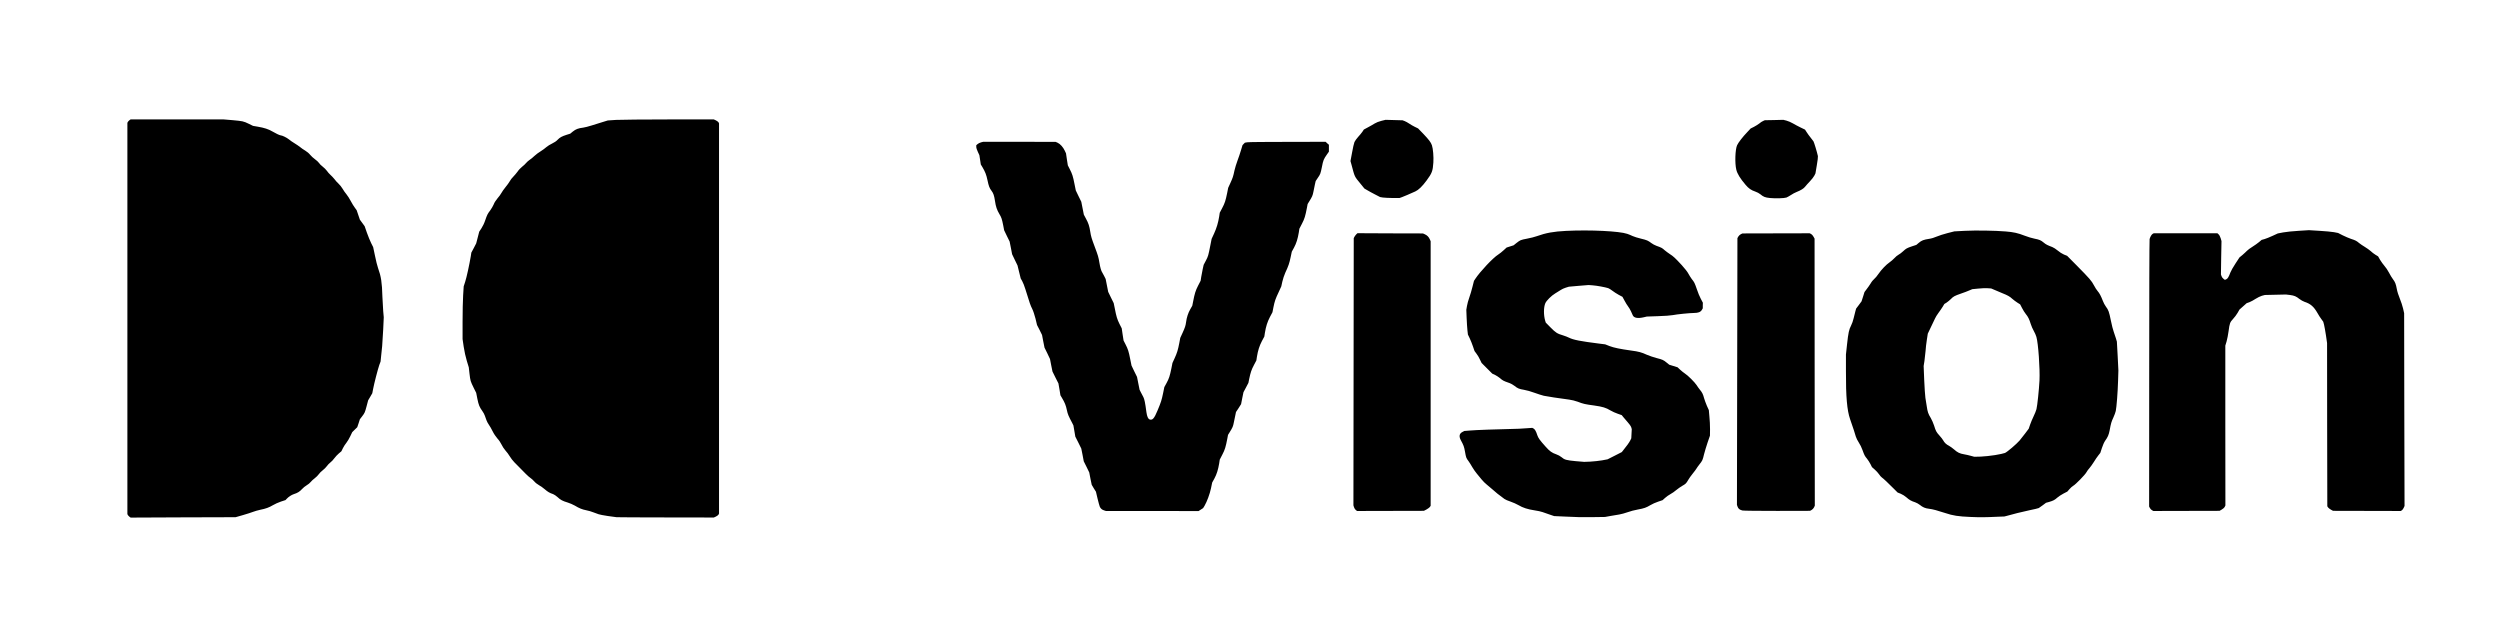
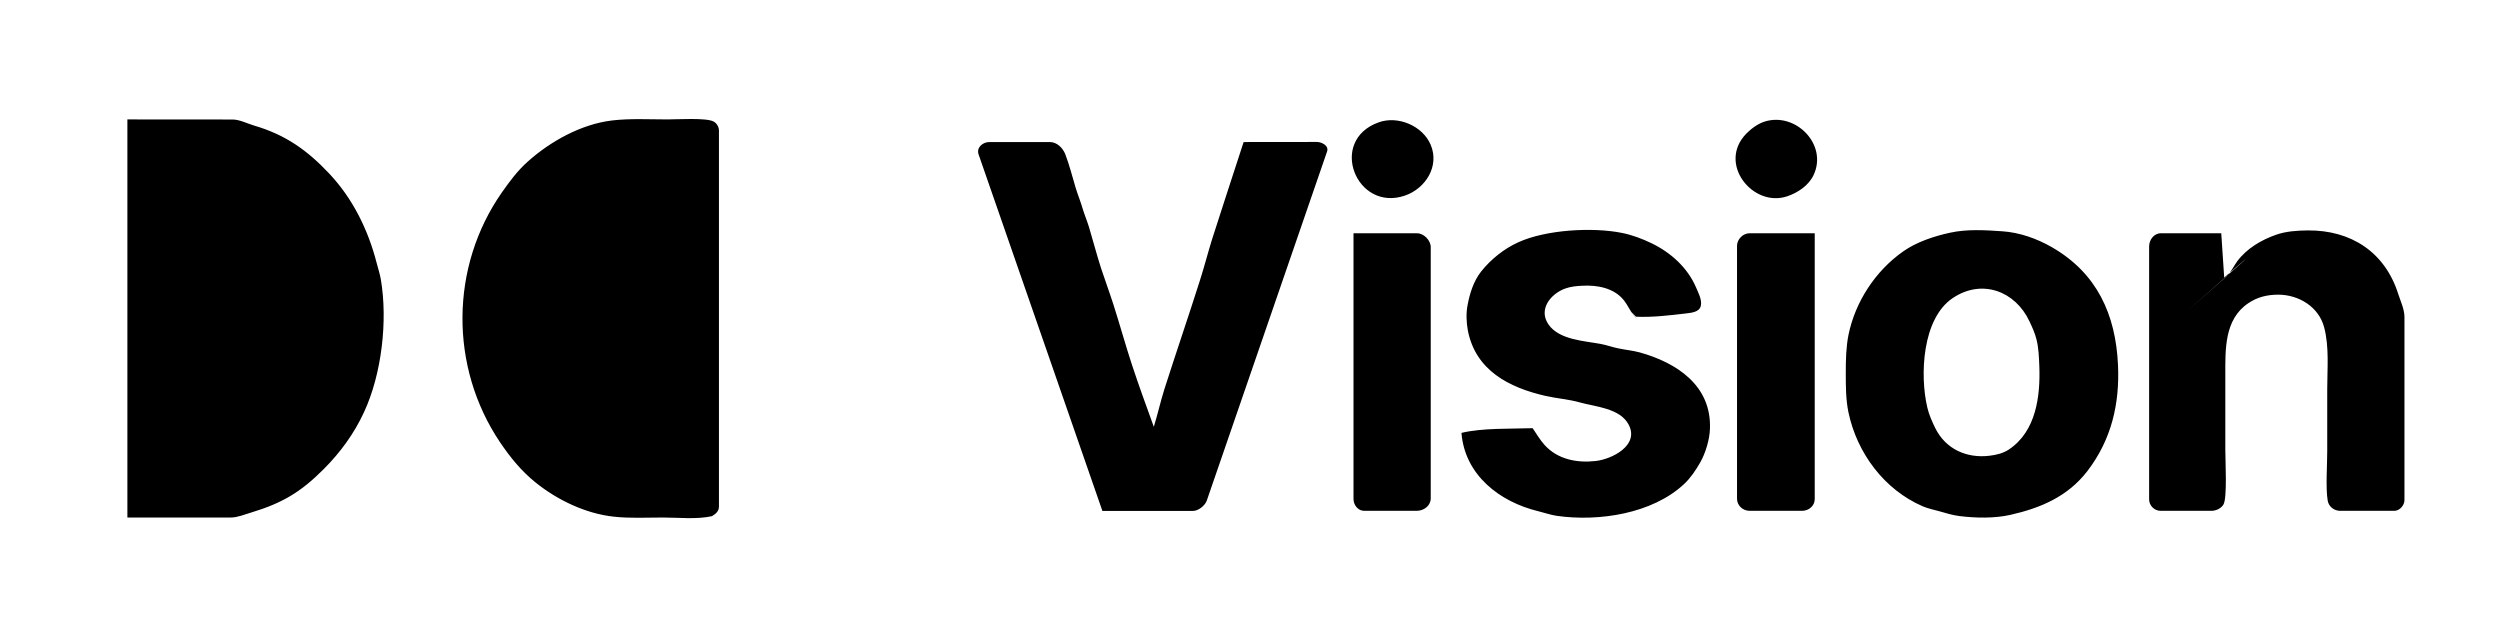
<svg xmlns="http://www.w3.org/2000/svg" width="314" height="80" viewBox="0 0 314 80">
-   <path fill="#000000" fill-rule="evenodd" d="M16.27 64.91C16.19 64.85 16.1 64.75 16.06 64.69L16 64.57L16 40L16 15.43L16.06 15.31C16.1 15.25 16.19 15.15 16.26 15.1L16.4 15L22.25 15L28.1 15L29.19 15.09C30.49 15.21 30.57 15.22 31.25 15.55L31.78 15.81L32.37 15.91C33.19 16.05 33.71 16.22 34.19 16.5C34.59 16.74 35.14 17 35.25 17C35.43 17 36.01 17.28 36.28 17.5C36.45 17.64 36.77 17.87 37 18C37.23 18.14 37.54 18.35 37.69 18.47C37.84 18.6 38.13 18.8 38.34 18.92C38.56 19.05 38.82 19.27 38.96 19.45C39.09 19.61 39.36 19.86 39.56 20C39.76 20.14 39.98 20.34 40.06 20.46C40.13 20.58 40.34 20.79 40.53 20.93C40.72 21.07 40.95 21.31 41.06 21.46C41.16 21.61 41.36 21.84 41.5 21.96C41.64 22.08 41.86 22.32 42 22.49C42.13 22.67 42.36 22.93 42.52 23.07C42.68 23.21 42.91 23.5 43.03 23.71C43.15 23.92 43.37 24.24 43.52 24.41C43.67 24.59 43.91 24.97 44.06 25.26C44.21 25.55 44.44 25.92 44.57 26.09L44.8 26.41L45 27L45.2 27.59L45.5 28L45.8 28.41L46.08 29.22C46.24 29.67 46.48 30.26 46.62 30.54L46.87 31.04L47.1 32.13C47.22 32.73 47.39 33.42 47.48 33.66C47.87 34.74 47.98 35.46 48.03 37.28C48.05 37.83 48.1 38.63 48.13 39.06L48.2 39.85L48.13 41.38C48.09 42.22 48.03 43.16 48 43.47C47.96 43.78 47.91 44.34 47.87 44.72L47.8 45.41L47.64 45.84C47.46 46.36 47 48.13 46.86 48.87L46.76 49.39L46.5 49.84L46.24 50.28L46.05 51C45.83 51.82 45.82 51.85 45.47 52.31L45.2 52.66L45.04 53.16L44.87 53.66L44.55 53.97L44.24 54.28L43.99 54.8C43.86 55.08 43.64 55.45 43.51 55.61C43.37 55.77 43.18 56.08 43.07 56.29L42.88 56.68L42.56 56.95C42.38 57.1 42.13 57.37 41.99 57.56C41.86 57.75 41.63 57.99 41.49 58.09C41.35 58.2 41.15 58.4 41.05 58.55C40.95 58.69 40.72 58.93 40.53 59.07C40.35 59.2 40.13 59.43 40.04 59.56C39.95 59.7 39.72 59.92 39.54 60.06C39.35 60.2 39.12 60.41 39.02 60.54C38.93 60.66 38.7 60.85 38.52 60.95C38.34 61.05 38.07 61.27 37.92 61.44C37.65 61.74 37.37 61.92 36.91 62.06C36.62 62.15 36.23 62.41 36.01 62.65L35.86 62.81L35.28 63C34.96 63.11 34.51 63.31 34.28 63.45C33.79 63.74 33.39 63.89 32.68 64.03C32.39 64.09 31.99 64.21 31.78 64.29C31.57 64.37 31 64.56 30.5 64.7L29.59 64.96L23 64.98L16.41 65.01L16.27 64.91ZM77.44 64.96C77.35 64.95 76.86 64.88 76.34 64.81C75.83 64.73 75.31 64.64 75.19 64.59C75.07 64.55 74.77 64.44 74.53 64.35C74.3 64.25 73.9 64.14 73.64 64.09C73.13 63.99 72.77 63.85 72.19 63.5C71.96 63.37 71.57 63.2 71.31 63.12C70.67 62.93 70.4 62.79 70.03 62.44C69.86 62.28 69.6 62.11 69.47 62.06C69.06 61.93 68.8 61.78 68.42 61.45C68.23 61.28 67.9 61.05 67.7 60.94C67.5 60.83 67.23 60.62 67.1 60.46C66.97 60.31 66.75 60.11 66.61 60.02C66.39 59.88 65.99 59.49 64.6 58.06C64.41 57.87 64.16 57.54 64.03 57.32C63.9 57.1 63.66 56.77 63.48 56.58C63.31 56.39 63.09 56.05 62.99 55.83C62.89 55.61 62.66 55.27 62.47 55.07C62.28 54.85 62.03 54.49 61.88 54.18C61.74 53.89 61.53 53.52 61.41 53.36C61.3 53.2 61.15 52.94 61.1 52.78C61.04 52.63 60.96 52.37 60.9 52.22C60.85 52.06 60.71 51.8 60.59 51.64C60.22 51.12 60.12 50.88 59.96 50.1L59.81 49.34L59.5 48.72C59.08 47.86 59.08 47.85 58.97 46.94L58.88 46.14L58.63 45.32C58.49 44.87 58.32 44.1 58.24 43.55L58.1 42.59L58.1 40.41C58.1 39.2 58.13 37.71 58.17 37.09L58.24 35.97L58.43 35.38C58.61 34.83 58.94 33.3 59.13 32.19L59.2 31.73L59.51 31.15L59.81 30.57L60 29.84L60.19 29.1L60.46 28.69C60.62 28.45 60.83 28.02 60.94 27.68C61.19 26.96 61.23 26.87 61.59 26.4C61.74 26.19 61.93 25.86 62.01 25.67C62.08 25.46 62.29 25.15 62.48 24.92C62.67 24.71 62.89 24.4 62.97 24.25C63.05 24.1 63.28 23.76 63.49 23.51C63.7 23.26 63.94 22.92 64.03 22.76C64.11 22.6 64.31 22.34 64.47 22.19C64.63 22.03 64.87 21.74 65.01 21.55C65.14 21.35 65.4 21.08 65.58 20.94C65.76 20.8 65.99 20.59 66.08 20.47C66.18 20.35 66.38 20.17 66.52 20.08C66.66 19.99 66.94 19.77 67.12 19.59C67.31 19.41 67.67 19.14 67.91 19C68.15 18.85 68.47 18.62 68.62 18.48C68.78 18.34 69.1 18.14 69.34 18.03C69.6 17.91 69.89 17.72 70.03 17.56C70.32 17.26 70.55 17.13 71.17 16.93L71.62 16.79L71.95 16.52C72.3 16.23 72.65 16.1 73.25 16.03C73.44 16.01 73.93 15.88 74.34 15.75C74.76 15.62 75.38 15.42 75.72 15.32L76.34 15.13L77.38 15.06C77.94 15.03 80.94 15 84.03 15L89.66 15L89.92 15.12C90.06 15.19 90.21 15.3 90.25 15.37L90.31 15.5L90.31 40L90.31 64.5L90.25 64.63C90.21 64.7 90.06 64.81 89.92 64.88L89.66 65L83.62 64.99C80.31 64.99 77.52 64.97 77.44 64.96ZM198.28 64.95C198.04 64.95 197.25 64.91 196.52 64.88L195.2 64.82L194.64 64.63C194.34 64.53 193.94 64.39 193.75 64.32C193.56 64.25 193.11 64.15 192.74 64.1C191.88 63.97 191.26 63.77 190.73 63.45C190.49 63.31 190.04 63.11 189.72 63C189.41 62.9 189.06 62.75 188.96 62.67C188.32 62.21 187.78 61.78 187.43 61.45C187.21 61.25 186.89 60.98 186.72 60.85C186.55 60.72 186.27 60.44 186.09 60.22C185.92 60 185.65 59.67 185.49 59.49C185.33 59.31 185.08 58.94 184.93 58.69C184.79 58.43 184.56 58.08 184.44 57.91C184.15 57.52 184.14 57.5 184 56.71C183.89 56.1 183.83 55.93 183.48 55.29C183.22 54.8 183.29 54.45 183.69 54.25L183.92 54.13L184.69 54.07C185.33 54.01 187.79 53.92 190.78 53.85C191.06 53.84 191.54 53.81 191.87 53.78L192.45 53.74L192.61 53.82C192.78 53.91 192.93 54.17 193.09 54.67C193.21 55.02 193.4 55.29 194.12 56.09C194.64 56.68 194.93 56.88 195.46 57.06C195.68 57.13 195.97 57.29 196.11 57.41C196.5 57.75 196.74 57.81 197.9 57.92L198.97 58.01L199.75 57.98C200.18 57.96 200.84 57.88 201.22 57.82L201.91 57.69L202.8 57.24L203.7 56.78L203.85 56.59C204.29 56.06 204.64 55.56 204.76 55.32L204.89 55.05L204.92 54.47L204.95 53.9L204.88 53.66C204.83 53.52 204.64 53.24 204.44 53.03C204.25 52.82 204 52.53 203.89 52.39L203.69 52.14L203.2 51.97C202.92 51.88 202.51 51.69 202.27 51.55C201.71 51.21 201.29 51.08 200.22 50.93C199.09 50.78 198.83 50.72 198.17 50.46C197.85 50.34 197.4 50.23 197.08 50.19C195.86 50.03 194.32 49.8 193.91 49.71C193.67 49.65 193.13 49.48 192.72 49.33C192.31 49.17 191.72 49.01 191.41 48.96C190.79 48.86 190.61 48.78 190.17 48.43C190 48.3 189.68 48.13 189.45 48.06C188.89 47.87 188.71 47.78 188.38 47.48C188.22 47.35 187.94 47.17 187.76 47.08L187.43 46.93L186.76 46.26L186.09 45.59L185.89 45.18C185.79 44.95 185.59 44.61 185.45 44.43L185.2 44.09L185.01 43.53C184.91 43.22 184.72 42.76 184.6 42.5L184.37 42.02L184.31 41.5C184.28 41.21 184.23 40.5 184.21 39.94L184.17 38.91L184.25 38.44C184.29 38.18 184.42 37.7 184.54 37.38C184.66 37.05 184.84 36.44 184.94 36.03L185.13 35.28L185.3 35.02C185.88 34.13 187.53 32.37 188.18 31.97C188.35 31.86 188.66 31.62 188.86 31.43L189.23 31.09L189.67 30.95L190.11 30.81L190.47 30.52C190.97 30.14 190.95 30.14 191.82 29.97C192.25 29.89 192.76 29.76 192.97 29.68C194.21 29.24 195.12 29.08 196.69 29C199.73 28.85 203.4 29.03 204.38 29.37C204.57 29.43 204.87 29.56 205.06 29.65C205.25 29.74 205.72 29.88 206.09 29.97C206.85 30.15 207 30.22 207.41 30.53C207.56 30.65 207.85 30.8 208.04 30.87C208.71 31.11 208.77 31.15 209.07 31.42C209.24 31.56 209.54 31.79 209.73 31.91C210.17 32.19 210.39 32.39 211.23 33.3C211.6 33.71 211.96 34.16 212.06 34.37C212.16 34.56 212.35 34.86 212.48 35.04C212.81 35.45 212.85 35.53 213.13 36.34C213.25 36.73 213.48 37.26 213.62 37.53L213.88 38.02L213.87 38.37L213.87 38.72L213.75 38.93C213.58 39.2 213.29 39.31 212.74 39.31C212.15 39.32 210.66 39.47 210.09 39.58C209.84 39.63 209.05 39.69 208.25 39.71L206.84 39.76L206.45 39.85C205.71 40.02 205.24 39.94 205.08 39.61C205.04 39.53 204.93 39.3 204.85 39.1C204.76 38.9 204.6 38.63 204.49 38.49C204.38 38.35 204.18 38.03 204.04 37.76L203.78 37.28L203.31 37.03C203.05 36.89 202.7 36.66 202.52 36.52C202.34 36.38 202.1 36.23 201.99 36.19C201.6 36.07 200.59 35.88 200.06 35.84L199.53 35.8L198.29 35.9L197.05 36.01L196.66 36.13C196.45 36.19 196.16 36.33 196.03 36.42C195.89 36.52 195.58 36.71 195.34 36.85C194.85 37.14 194.23 37.76 194.09 38.09C193.87 38.61 193.87 39.57 194.07 40.27L194.15 40.52L194.75 41.13C195.39 41.78 195.59 41.91 196.31 42.12C196.57 42.2 196.91 42.33 197.06 42.41C197.62 42.69 198.49 42.86 200.88 43.16L201.61 43.25L202.17 43.47C202.73 43.68 203.46 43.83 204.88 44.03C205.8 44.15 206.18 44.25 206.85 44.56C207.16 44.69 207.7 44.88 208.06 44.97C208.81 45.16 208.93 45.21 209.35 45.56L209.66 45.81L210.18 45.97L210.7 46.13L211.02 46.43C211.2 46.6 211.47 46.81 211.62 46.91C211.98 47.13 212.87 48.02 213.1 48.38C213.19 48.53 213.37 48.78 213.5 48.94C213.8 49.3 213.9 49.51 214.03 50C214.09 50.22 214.25 50.65 214.38 50.96L214.63 51.51L214.7 52.3C214.75 52.74 214.78 53.46 214.78 53.91L214.77 54.72L214.48 55.56C214.32 56.03 214.12 56.7 214.03 57.05C213.85 57.8 213.83 57.85 213.44 58.34C213.28 58.55 213.11 58.78 213.07 58.86C213.03 58.94 212.82 59.22 212.6 59.49C212.39 59.75 212.13 60.11 212.04 60.28C211.79 60.72 211.71 60.79 211.28 61.03C211.08 61.15 210.74 61.38 210.54 61.55C210.34 61.73 210.01 61.95 209.81 62.06C209.61 62.16 209.31 62.38 209.13 62.54L208.82 62.82L208.26 63.01C207.95 63.11 207.51 63.31 207.28 63.45C206.76 63.76 206.51 63.85 205.69 64C205.33 64.06 204.76 64.21 204.44 64.33C204.11 64.45 203.63 64.58 203.38 64.62C203.12 64.66 202.61 64.74 202.25 64.81L201.59 64.93L200.16 64.95C199.37 64.96 198.52 64.96 198.28 64.95ZM247.5 64.93C245.98 64.87 245.27 64.76 244.33 64.44C243.35 64.12 242.74 63.95 242.28 63.9C241.82 63.85 241.49 63.71 241.14 63.42C240.99 63.3 240.73 63.15 240.55 63.09C240.05 62.93 239.81 62.79 239.45 62.47C239.27 62.31 238.96 62.11 238.74 62.02L238.34 61.86L237.9 61.42C237.17 60.68 236.54 60.09 236.36 59.97C236.27 59.91 236.11 59.73 236 59.56C235.89 59.4 235.65 59.13 235.46 58.97L235.12 58.67L234.93 58.29C234.82 58.08 234.63 57.78 234.5 57.62C234.21 57.27 234.17 57.19 233.93 56.53C233.83 56.23 233.62 55.81 233.47 55.59C233.31 55.36 233.15 55.02 233.09 54.83C233 54.49 232.77 53.79 232.37 52.64C231.99 51.54 231.84 49.87 231.85 46.62L231.85 44.53L231.99 43.24C232.15 41.78 232.23 41.4 232.5 40.88C232.61 40.68 232.75 40.27 232.82 39.96C232.89 39.66 232.99 39.26 233.04 39.08L233.13 38.76L233.47 38.31L233.81 37.85L234 37.26L234.18 36.68L234.45 36.32C234.6 36.13 234.83 35.8 234.96 35.59C235.08 35.37 235.29 35.13 235.41 35.03C235.53 34.94 235.76 34.66 235.93 34.41C236.29 33.88 236.91 33.23 237.34 32.94C237.52 32.82 237.78 32.59 237.93 32.43C238.08 32.26 238.32 32.06 238.46 31.99C238.6 31.92 238.85 31.73 239.03 31.56C239.41 31.21 239.49 31.16 240.17 30.93L240.69 30.76L241 30.5C241.35 30.2 241.62 30.1 242.29 30C242.58 29.96 242.98 29.84 243.26 29.71C243.52 29.6 244.12 29.4 244.6 29.28L245.47 29.06L246.81 28.99C248.2 28.92 250.59 28.96 251.91 29.07C252.9 29.15 253.45 29.27 254.29 29.6C254.68 29.75 255.22 29.92 255.51 29.97C256.16 30.1 256.33 30.17 256.69 30.47C256.96 30.7 257.18 30.81 257.77 31.03C257.93 31.09 258.24 31.29 258.45 31.47C258.68 31.67 259 31.87 259.23 31.97L259.63 32.13L260.83 33.34C262.45 34.98 262.71 35.28 263 35.84C263.14 36.11 263.35 36.44 263.47 36.57C263.69 36.82 263.88 37.17 264.13 37.82C264.2 38.02 264.37 38.33 264.5 38.51C264.82 38.93 264.9 39.15 265.13 40.28C265.23 40.8 265.39 41.42 265.48 41.66C265.56 41.9 265.69 42.28 265.76 42.5L265.88 42.91L265.98 44.72L266.07 46.53L266.03 47.84C265.99 49.25 265.84 51.17 265.74 51.62C265.71 51.78 265.57 52.15 265.44 52.44C265.19 52.98 265.14 53.14 264.97 54.06C264.86 54.62 264.74 54.9 264.4 55.37C264.28 55.54 264.11 55.93 264 56.27L263.8 56.88L263.55 57.2C263.41 57.37 263.16 57.74 262.99 58.02C262.81 58.3 262.57 58.65 262.44 58.79C262.3 58.93 262.14 59.17 262.06 59.31C261.91 59.61 260.67 60.88 260.39 61.02C260.28 61.08 260.08 61.26 259.93 61.43L259.66 61.74L259.16 62C258.88 62.15 258.54 62.37 258.4 62.5C258.08 62.79 257.89 62.89 257.38 63.04L256.98 63.15L256.58 63.45C256.36 63.61 256.13 63.78 256.07 63.81C256 63.85 255.47 63.97 254.89 64.09C254.32 64.21 253.63 64.37 253.38 64.44C253.12 64.51 252.65 64.63 252.33 64.72L251.76 64.87L250.96 64.9C249.3 64.98 248.69 64.98 247.5 64.93ZM138.69 64.11C138.43 64.04 138.22 63.86 138.13 63.63C138.09 63.53 137.96 63.07 137.85 62.61L137.65 61.76L137.38 61.33L137.12 60.89L136.96 60.12L136.81 59.34L136.47 58.64L136.12 57.94L135.97 57.14L135.81 56.34L135.44 55.59L135.06 54.84L134.94 54.13L134.82 53.43L134.67 53.13C134.2 52.24 134.11 52.04 134 51.51C133.88 50.92 133.73 50.55 133.38 49.97L133.19 49.65L133.07 48.91L132.94 48.16L132.56 47.41L132.19 46.66L132.03 45.87L131.88 45.09L131.54 44.37L131.19 43.66L131.03 42.86L130.88 42.07L130.57 41.44L130.25 40.82L130.06 40.02C129.94 39.56 129.77 39.03 129.64 38.78C129.43 38.37 129.33 38.09 128.79 36.33C128.68 35.96 128.5 35.5 128.39 35.31L128.2 34.97L128 34.16L127.8 33.34L127.46 32.64L127.12 31.93L126.97 31.14L126.81 30.34L126.46 29.63L126.12 28.92L126 28.29C125.84 27.49 125.78 27.31 125.52 26.88C125.22 26.38 125.07 25.95 124.97 25.24C124.87 24.57 124.77 24.27 124.54 23.97C124.28 23.63 124.18 23.37 124.03 22.64C123.88 21.93 123.74 21.58 123.38 20.97L123.19 20.66L123.1 20.07L123.01 19.49L122.82 19.08C122.71 18.86 122.62 18.58 122.62 18.46L122.62 18.24L122.78 18.1C122.87 18.02 123.06 17.92 123.22 17.88L123.49 17.81L128.04 17.81L132.59 17.82L132.84 17.93C133.17 18.08 133.53 18.49 133.73 18.92L133.89 19.26L134 20.01L134.12 20.77L134.36 21.24C134.67 21.84 134.77 22.14 134.96 23.13L135.12 23.92L135.46 24.63L135.81 25.34L135.97 26.15L136.13 26.96L136.4 27.47C136.71 28.03 136.83 28.41 136.94 29.12C137.03 29.7 137.1 29.93 137.5 31C137.91 32.09 137.97 32.28 138.09 33.02C138.18 33.58 138.32 34.06 138.44 34.22C138.47 34.25 138.57 34.45 138.68 34.66L138.87 35.04L139.03 35.85L139.19 36.66L139.53 37.36L139.88 38.07L140.01 38.7C140.22 39.79 140.31 40.07 140.6 40.67L140.89 41.24L141 42L141.12 42.77L141.36 43.24C141.67 43.84 141.77 44.14 141.96 45.13L142.12 45.92L142.46 46.63L142.81 47.34L142.97 48.15L143.13 48.95L143.29 49.27C143.38 49.45 143.53 49.72 143.61 49.88C143.74 50.14 143.83 50.55 143.99 51.77C144.07 52.32 144.2 52.61 144.39 52.68C144.75 52.81 144.97 52.57 145.39 51.55C145.83 50.5 145.9 50.27 146.09 49.36L146.24 48.62L146.52 48.11C146.83 47.54 146.93 47.23 147.13 46.25L147.26 45.59L147.53 45C147.84 44.32 147.95 43.97 148.12 43.08L148.24 42.44L148.52 41.83C148.84 41.13 148.91 40.91 148.97 40.47C149.04 39.89 149.24 39.28 149.5 38.84L149.75 38.4L149.85 37.9C150.05 36.86 150.16 36.51 150.47 35.9L150.8 35.26L150.87 34.8C150.91 34.55 151 34.1 151.06 33.8L151.18 33.26L151.46 32.73C151.74 32.2 151.77 32.1 152.03 30.76L152.18 30L152.49 29.33C152.81 28.63 153 27.99 153.13 27.19L153.2 26.72L153.5 26.15C153.84 25.51 153.93 25.22 154.13 24.25L154.26 23.59L154.53 23C154.84 22.32 154.89 22.17 155.05 21.41C155.12 21.1 155.29 20.54 155.43 20.17C155.57 19.8 155.77 19.21 155.87 18.86L156.06 18.23L156.21 18.07L156.36 17.92L156.67 17.87C156.83 17.84 159.11 17.82 161.73 17.82L166.5 17.81L166.7 18L166.91 18.18L166.91 18.62L166.91 19.05L166.65 19.42C166.26 19.98 166.19 20.13 166.03 20.98C165.85 21.84 165.85 21.86 165.49 22.38L165.25 22.74L165.16 23.13C165.11 23.35 165.02 23.77 164.97 24.06C164.87 24.57 164.82 24.69 164.42 25.33L164.24 25.62L164.15 26.1C163.95 27.14 163.85 27.48 163.53 28.09L163.2 28.73L163.13 29.2C163 29.98 162.82 30.57 162.53 31.1L162.25 31.61L162.1 32.32C161.94 33.07 161.84 33.38 161.43 34.26C161.3 34.55 161.13 35.06 161.06 35.38L160.93 35.97L160.6 36.69C160.19 37.56 160.1 37.82 159.94 38.61L159.82 39.22L159.5 39.82C159.18 40.44 159 41.01 158.87 41.81L158.8 42.27L158.49 42.85C158.18 43.45 158 44.01 157.87 44.81L157.8 45.27L157.5 45.84C157.18 46.44 157.07 46.78 156.9 47.59L156.8 48.09L156.49 48.68L156.18 49.26L156.03 49.99C155.94 50.39 155.88 50.73 155.88 50.76C155.88 50.78 155.73 51.01 155.56 51.27L155.24 51.75L155.16 52.14C155.11 52.36 155.02 52.77 154.97 53.06C154.87 53.57 154.82 53.69 154.42 54.33L154.24 54.62L154.15 55.1C153.95 56.14 153.85 56.48 153.53 57.09L153.2 57.73L153.13 58.2C153 58.98 152.82 59.57 152.53 60.1L152.25 60.61L152.1 61.33C151.95 62.05 151.6 62.99 151.29 63.53L151.11 63.82L150.83 64L150.54 64.19L144.72 64.18L138.91 64.18L138.69 64.11ZM170.29 64.06C170.2 63.99 170.1 63.83 170.06 63.7L169.99 63.47L170.01 46.69L170.03 29.91L170.13 29.72C170.19 29.62 170.3 29.48 170.37 29.41L170.5 29.29L174.61 29.31L178.72 29.32L178.97 29.43C179.27 29.57 179.46 29.77 179.59 30.07L179.69 30.3L179.69 46.91L179.69 63.53L179.58 63.69C179.51 63.77 179.32 63.91 179.15 64L178.84 64.16L174.65 64.17L170.45 64.18L170.29 64.06ZM218.86 64.12C218.51 64.04 218.33 63.9 218.24 63.64L218.16 63.41L218.19 46.66L218.22 29.91L218.34 29.7C218.41 29.59 218.55 29.46 218.66 29.41L218.85 29.32L223.07 29.31L227.29 29.3L227.46 29.38C227.56 29.43 227.7 29.58 227.77 29.72L227.91 29.97L227.92 46.74L227.94 63.51L227.84 63.73C227.78 63.85 227.65 63.99 227.54 64.05L227.34 64.16L223.22 64.17C220.93 64.17 218.99 64.15 218.86 64.12ZM270.3 64.09C270.2 64.04 270.08 63.91 270.03 63.81L269.93 63.62L269.94 46.92C269.94 37.73 269.96 30.13 269.99 30.02C270.08 29.72 270.24 29.45 270.38 29.37L270.51 29.3L274.51 29.3L278.51 29.3L278.66 29.44C278.75 29.52 278.86 29.74 278.92 29.93L279.02 30.28L278.98 32.38L278.95 34.47L279.02 34.68C279.06 34.8 279.17 34.95 279.27 35.02L279.44 35.15L279.6 35.09C279.78 35.03 279.94 34.77 280.13 34.24C280.2 34.05 280.48 33.54 280.77 33.11L281.28 32.33L281.66 32.02C281.86 31.84 282.12 31.61 282.22 31.5C282.32 31.39 282.63 31.16 282.91 30.99C283.18 30.82 283.55 30.56 283.73 30.41L284.06 30.13L284.42 30.03C284.62 29.97 285.08 29.79 285.44 29.62L286.09 29.32L286.77 29.19C287.16 29.12 288 29.03 288.73 28.99L290 28.91L291.31 28.99C292.03 29.03 292.85 29.11 293.14 29.16L293.66 29.26L294.25 29.56C294.58 29.72 295.04 29.92 295.28 30C295.84 30.18 295.98 30.25 296.31 30.53C296.46 30.65 296.78 30.87 297.02 31.01C297.27 31.16 297.59 31.39 297.75 31.53C297.9 31.68 298.18 31.89 298.36 32L298.69 32.2L298.94 32.64C299.09 32.88 299.33 33.22 299.49 33.4C299.65 33.57 299.91 33.96 300.06 34.25C300.21 34.54 300.43 34.91 300.55 35.06C300.83 35.43 300.92 35.65 301.04 36.3C301.09 36.6 301.26 37.14 301.42 37.51C301.57 37.88 301.76 38.44 301.83 38.76L301.96 39.34L301.98 51.45L302.01 63.55L301.91 63.77C301.86 63.89 301.76 64.03 301.68 64.09L301.53 64.18L297.28 64.17L293.03 64.16L292.79 64.03C292.65 63.96 292.49 63.83 292.42 63.75L292.31 63.59L292.29 53.34L292.28 43.09L292.14 42.12C292.06 41.59 291.95 40.99 291.9 40.78L291.8 40.41L291.57 40.09C291.44 39.92 291.21 39.57 291.07 39.31C290.62 38.52 290.2 38.15 289.45 37.91C289.27 37.85 288.99 37.69 288.82 37.56C288.38 37.21 288.18 37.13 287.62 37.05L287.11 36.99L285.79 37.02L284.47 37.05L284.09 37.15C283.89 37.21 283.54 37.38 283.31 37.53C283.09 37.68 282.74 37.87 282.54 37.95L282.18 38.08L281.73 38.48L281.28 38.88L281.04 39.3C280.91 39.53 280.65 39.87 280.47 40.06C280.09 40.47 280.04 40.6 279.91 41.59C279.86 42.01 279.74 42.58 279.66 42.88L279.5 43.41L279.5 53.45L279.51 63.49L279.42 63.67C279.37 63.77 279.2 63.92 279.05 64L278.78 64.16L274.62 64.17L270.47 64.18L270.3 64.09ZM250.58 57.16C251.13 57.07 251.69 56.95 251.83 56.89C252.12 56.76 253.27 55.78 253.66 55.33C253.79 55.17 254.11 54.77 254.36 54.44L254.81 53.84L254.98 53.34C255.07 53.07 255.27 52.6 255.42 52.29C255.57 51.99 255.73 51.58 255.78 51.39C255.89 50.96 256.1 48.93 256.16 47.78C256.23 46.33 256.01 43.12 255.77 42.31C255.72 42.12 255.57 41.79 255.44 41.56C255.31 41.34 255.14 40.95 255.06 40.69C254.88 40.1 254.73 39.79 254.44 39.44C254.31 39.28 254.1 38.95 253.97 38.69L253.73 38.23L253.38 38.01C253.19 37.89 252.9 37.67 252.74 37.53C252.43 37.24 252.16 37.09 251.48 36.82C251.23 36.72 250.82 36.55 250.56 36.43L250.09 36.23L249.61 36.2C249.35 36.18 248.81 36.21 248.43 36.25L247.72 36.32L247.34 36.48C247.14 36.57 246.67 36.75 246.31 36.87C245.48 37.16 245.34 37.24 245.03 37.56C244.89 37.7 244.65 37.9 244.5 38L244.21 38.18L244 38.53C243.88 38.73 243.64 39.07 243.47 39.3C243.3 39.53 243.1 39.85 243.04 40C242.97 40.16 242.74 40.65 242.52 41.09L242.13 41.91L242.01 42.69C241.94 43.12 241.87 43.75 241.85 44.09C241.82 44.44 241.76 45 241.71 45.34L241.61 45.97L241.68 47.72C241.72 48.68 241.79 49.69 241.83 49.97C241.88 50.24 241.96 50.72 242 51.03C242.1 51.72 242.18 51.98 242.51 52.51C242.64 52.74 242.83 53.16 242.92 53.45C243.13 54.13 243.2 54.27 243.6 54.71C243.79 54.91 243.99 55.18 244.06 55.3C244.21 55.59 244.45 55.82 244.79 55.99C244.93 56.06 245.22 56.27 245.42 56.44C245.85 56.83 246.14 56.97 246.69 57.06C246.91 57.1 247.29 57.18 247.53 57.25L247.97 57.37L248.78 57.35C249.24 57.33 250.03 57.25 250.58 57.16ZM222.3 24.87C221.7 24.81 221.48 24.72 221.1 24.4C220.97 24.29 220.68 24.13 220.46 24.06C219.95 23.89 219.63 23.67 219.25 23.22C218.56 22.41 218.2 21.82 218.08 21.31C217.88 20.51 217.94 18.76 218.18 18.24C218.33 17.91 218.89 17.18 219.46 16.59L219.88 16.14L220.3 15.93C220.53 15.81 220.83 15.62 220.97 15.51C221.1 15.39 221.32 15.25 221.44 15.2L221.66 15.1L222.82 15.08L223.98 15.05L224.38 15.15C224.6 15.21 224.96 15.36 225.19 15.5C225.41 15.63 225.84 15.86 226.15 16.01L226.71 16.28L226.93 16.62C227.05 16.81 227.27 17.11 227.41 17.28C227.55 17.45 227.71 17.66 227.77 17.75C227.85 17.88 228.21 19.06 228.33 19.61C228.35 19.69 228.29 20.21 228.19 20.77L228.02 21.78L227.88 22.06C227.8 22.22 227.55 22.54 227.32 22.78C227.09 23.02 226.82 23.32 226.73 23.44C226.55 23.68 226.19 23.9 225.64 24.12C225.45 24.19 225.14 24.36 224.95 24.49C224.75 24.62 224.5 24.76 224.38 24.81C224.09 24.91 222.99 24.94 222.3 24.87ZM173.69 24.81L173.34 24.75L172.72 24.43C172.38 24.26 171.93 24.01 171.73 23.89L171.37 23.68L170.89 23.09C170.09 22.11 170.18 22.3 169.74 20.66L169.62 20.23L169.82 19.16C169.92 18.58 170.06 17.98 170.12 17.84C170.19 17.69 170.39 17.41 170.57 17.21C170.76 17.01 171 16.71 171.11 16.56L171.3 16.27L171.82 15.99C172.11 15.84 172.48 15.62 172.66 15.51C172.83 15.4 173.2 15.25 173.5 15.18L174.03 15.05L175.09 15.08L176.16 15.11L176.43 15.21C176.58 15.27 176.83 15.41 176.99 15.52C177.15 15.63 177.47 15.82 177.7 15.93L178.11 16.13L178.76 16.8C179.48 17.56 179.72 17.87 179.85 18.25C179.99 18.65 180.08 19.72 180.03 20.41C179.96 21.48 179.86 21.75 179.18 22.67C178.64 23.41 178.15 23.87 177.77 24.04C177.02 24.38 176.38 24.65 176.09 24.76L175.78 24.87L174.91 24.87C174.43 24.86 173.88 24.84 173.69 24.81Z" />
+   <path fill="#000000" fill-rule="evenodd" d="M16 65L16 15L29.2 15.01C30.1 15.01 31.06 15.52 31.91 15.77C35.84 16.92 38.58 18.85 41.37 21.82C44.31 24.95 46.23 28.85 47.3 33C47.48 33.71 47.72 34.4 47.84 35.13C48.71 40.31 47.94 47 45.72 51.77C44.48 54.46 42.75 56.82 40.67 58.91C37.78 61.81 35.46 63.19 31.53 64.38C30.75 64.61 29.82 65 29 65L16 65ZM89.43 64.83C87.47 65.26 85.26 65 83.25 65C81.2 65 79.1 65.12 77.06 64.89C73.56 64.51 70 62.8 67.28 60.61C65.47 59.15 64.09 57.45 62.8 55.54C56.44 46.09 56.51 33.49 63.05 24.15C64.02 22.77 64.99 21.46 66.25 20.33C69.1 17.76 73.01 15.59 76.87 15.13C79.17 14.86 81.54 15 83.86 15C85.07 15 88.71 14.77 89.62 15.26C90.03 15.48 90.3 15.94 90.3 16.41L90.3 63.6C90.3 64.23 89.9 64.53 89.43 64.83ZM176.48 24.56C170.35 26.68 166.77 17.66 173.15 15.37C175.57 14.49 178.69 15.79 179.7 18.2C180.83 20.88 179.04 23.67 176.48 24.56ZM224.46 24.66C220.16 26.1 215.67 20.54 219.34 16.78C219.97 16.14 220.8 15.53 221.67 15.26C225.56 14.07 229.58 18.16 227.79 21.98C227.18 23.29 225.81 24.21 224.46 24.66ZM138.46 64.17L122.91 19.39C122.61 18.52 123.45 17.84 124.26 17.84L131.87 17.84C132.76 17.84 133.5 18.6 133.8 19.37C134.32 20.73 134.68 22.18 135.1 23.58C135.37 24.47 135.73 25.33 135.99 26.23C136.22 27 136.54 27.74 136.77 28.5C137.29 30.22 137.74 31.97 138.29 33.68C138.79 35.2 139.35 36.7 139.84 38.23C140.65 40.76 141.36 43.34 142.19 45.87C143.05 48.47 143.99 51.04 144.92 53.61C145.4 52.04 145.76 50.43 146.25 48.87C147.71 44.3 149.27 39.76 150.72 35.19C151.27 33.48 151.71 31.73 152.25 30.01C153.54 25.94 154.89 21.9 156.2 17.84L165.4 17.83C165.98 17.83 166.94 18.28 166.68 19.03L151.57 62.88C151.36 63.49 150.52 64.17 149.86 64.17L138.46 64.17ZM170 29.3L177.99 29.3C178.83 29.3 179.7 30.19 179.7 31.03L179.7 62.6C179.7 63.53 178.82 64.16 177.94 64.16L171.34 64.16C170.56 64.16 170 63.42 170 62.68L170 29.3ZM183.56 54.37C186.15 53.74 189.77 53.87 192.5 53.78C192.99 54.5 193.43 55.26 194.01 55.9C195.65 57.71 198.09 58.17 200.43 57.9C202.45 57.67 205.9 55.96 204.58 53.37C203.5 51.26 200.4 51.1 198.41 50.54C196.99 50.14 195.53 50.05 194.09 49.72C189.52 48.67 185.32 46.51 184.36 41.49C184.17 40.46 184.13 39.34 184.33 38.31C184.61 36.82 185.09 35.29 186.04 34.09C187.27 32.55 188.92 31.23 190.72 30.42C194.17 28.85 200 28.51 203.7 29.25C204.98 29.5 206.3 30 207.47 30.57C209.86 31.73 211.95 33.61 213.02 36.09C213.3 36.75 213.78 37.64 213.63 38.38C213.47 39.24 212.36 39.29 211.66 39.38C209.6 39.62 207.56 39.87 205.48 39.78C203.93 38.07 206.73 41.41 205.18 39.57C204.71 39.01 204.43 38.31 203.98 37.74C202.74 36.16 200.6 35.78 198.72 35.89C197.99 35.92 197.24 36 196.56 36.25C194.74 36.93 193.19 38.87 194.49 40.75C195.83 42.69 198.97 42.81 201.06 43.2C201.78 43.34 202.48 43.59 203.19 43.74C204.11 43.94 205.04 44.02 205.94 44.26C210.62 45.56 214.98 48.44 214.77 53.86C214.72 55.22 214.23 56.87 213.56 58.06C213.02 59.01 212.34 60.03 211.54 60.78C207.53 64.54 200.79 65.54 195.53 64.79C194.74 64.67 193.98 64.4 193.21 64.21C188.35 63.04 183.97 59.65 183.56 54.37ZM227.93 29.3L227.93 62.68C227.93 63.55 227.17 64.16 226.34 64.16L219.75 64.16C218.91 64.16 218.17 63.5 218.17 62.65L218.17 30.87C218.17 30.06 218.92 29.3 219.73 29.3L227.93 29.3ZM252.49 64.67C250.47 65.12 248.17 65.07 246.12 64.82C245.26 64.71 244.43 64.46 243.6 64.22C242.89 64.02 242.17 63.88 241.49 63.59C236.67 61.51 233.24 56.9 232.17 51.81C231.83 50.2 231.83 48.47 231.83 46.83C231.83 45.25 231.86 43.61 232.17 42.06C233.02 37.89 235.56 34.03 239.02 31.59C240.72 30.39 242.9 29.67 244.92 29.23C247.04 28.76 249.35 28.9 251.5 29.05C253.68 29.2 255.84 29.97 257.72 31.05C263.37 34.3 265.73 39.49 266.02 45.83C266.25 50.72 265.19 55.23 262.18 59.16C259.72 62.36 256.31 63.81 252.49 64.67ZM278.99 29.3L279.36 34.86C289.96 25.68 264.69 47.85 279.61 34.76C280.2 34.24 280.54 33.43 281 32.81C282.18 31.22 284.04 30.12 285.89 29.48C287.15 29.04 288.51 28.96 289.84 28.94C295.27 28.89 299.54 31.65 301.21 36.9C301.5 37.8 302 38.85 302 39.81L302 62.81C302 63.47 301.4 64.16 300.72 64.16L293.92 64.16C293.16 64.16 292.48 63.62 292.36 62.88C292.09 61.32 292.3 58.38 292.3 56.68C292.3 54.08 292.3 51.48 292.3 48.88C292.3 46.33 292.57 43.58 291.91 41.1C291.23 38.53 288.72 37.02 286.17 37.01C284.78 37.01 283.55 37.3 282.39 38.08C279.35 40.12 279.5 43.92 279.5 47.17C279.5 48.97 279.5 50.77 279.5 52.57C279.5 53.9 279.5 55.24 279.5 56.57C279.5 57.84 279.75 62.45 279.28 63.34C279 63.85 278.33 64.16 277.76 64.16L271.36 64.16C270.6 64.16 269.93 63.5 269.93 62.74L269.93 30.94C269.93 30.13 270.54 29.3 271.39 29.3L278.99 29.3ZM252.34 56.44C255.74 54.16 256.28 49.74 256.14 46C256.09 44.88 256.06 43.71 255.78 42.62C255.59 41.85 255.25 41.1 254.91 40.38C253.12 36.54 248.92 34.98 245.26 37.44C241.43 40.01 241.11 47.11 242.07 51.18C242.28 52.08 242.67 52.96 243.08 53.79C244.39 56.42 247.03 57.59 249.89 57.24C250.77 57.13 251.6 56.94 252.34 56.44Z" />
</svg>
